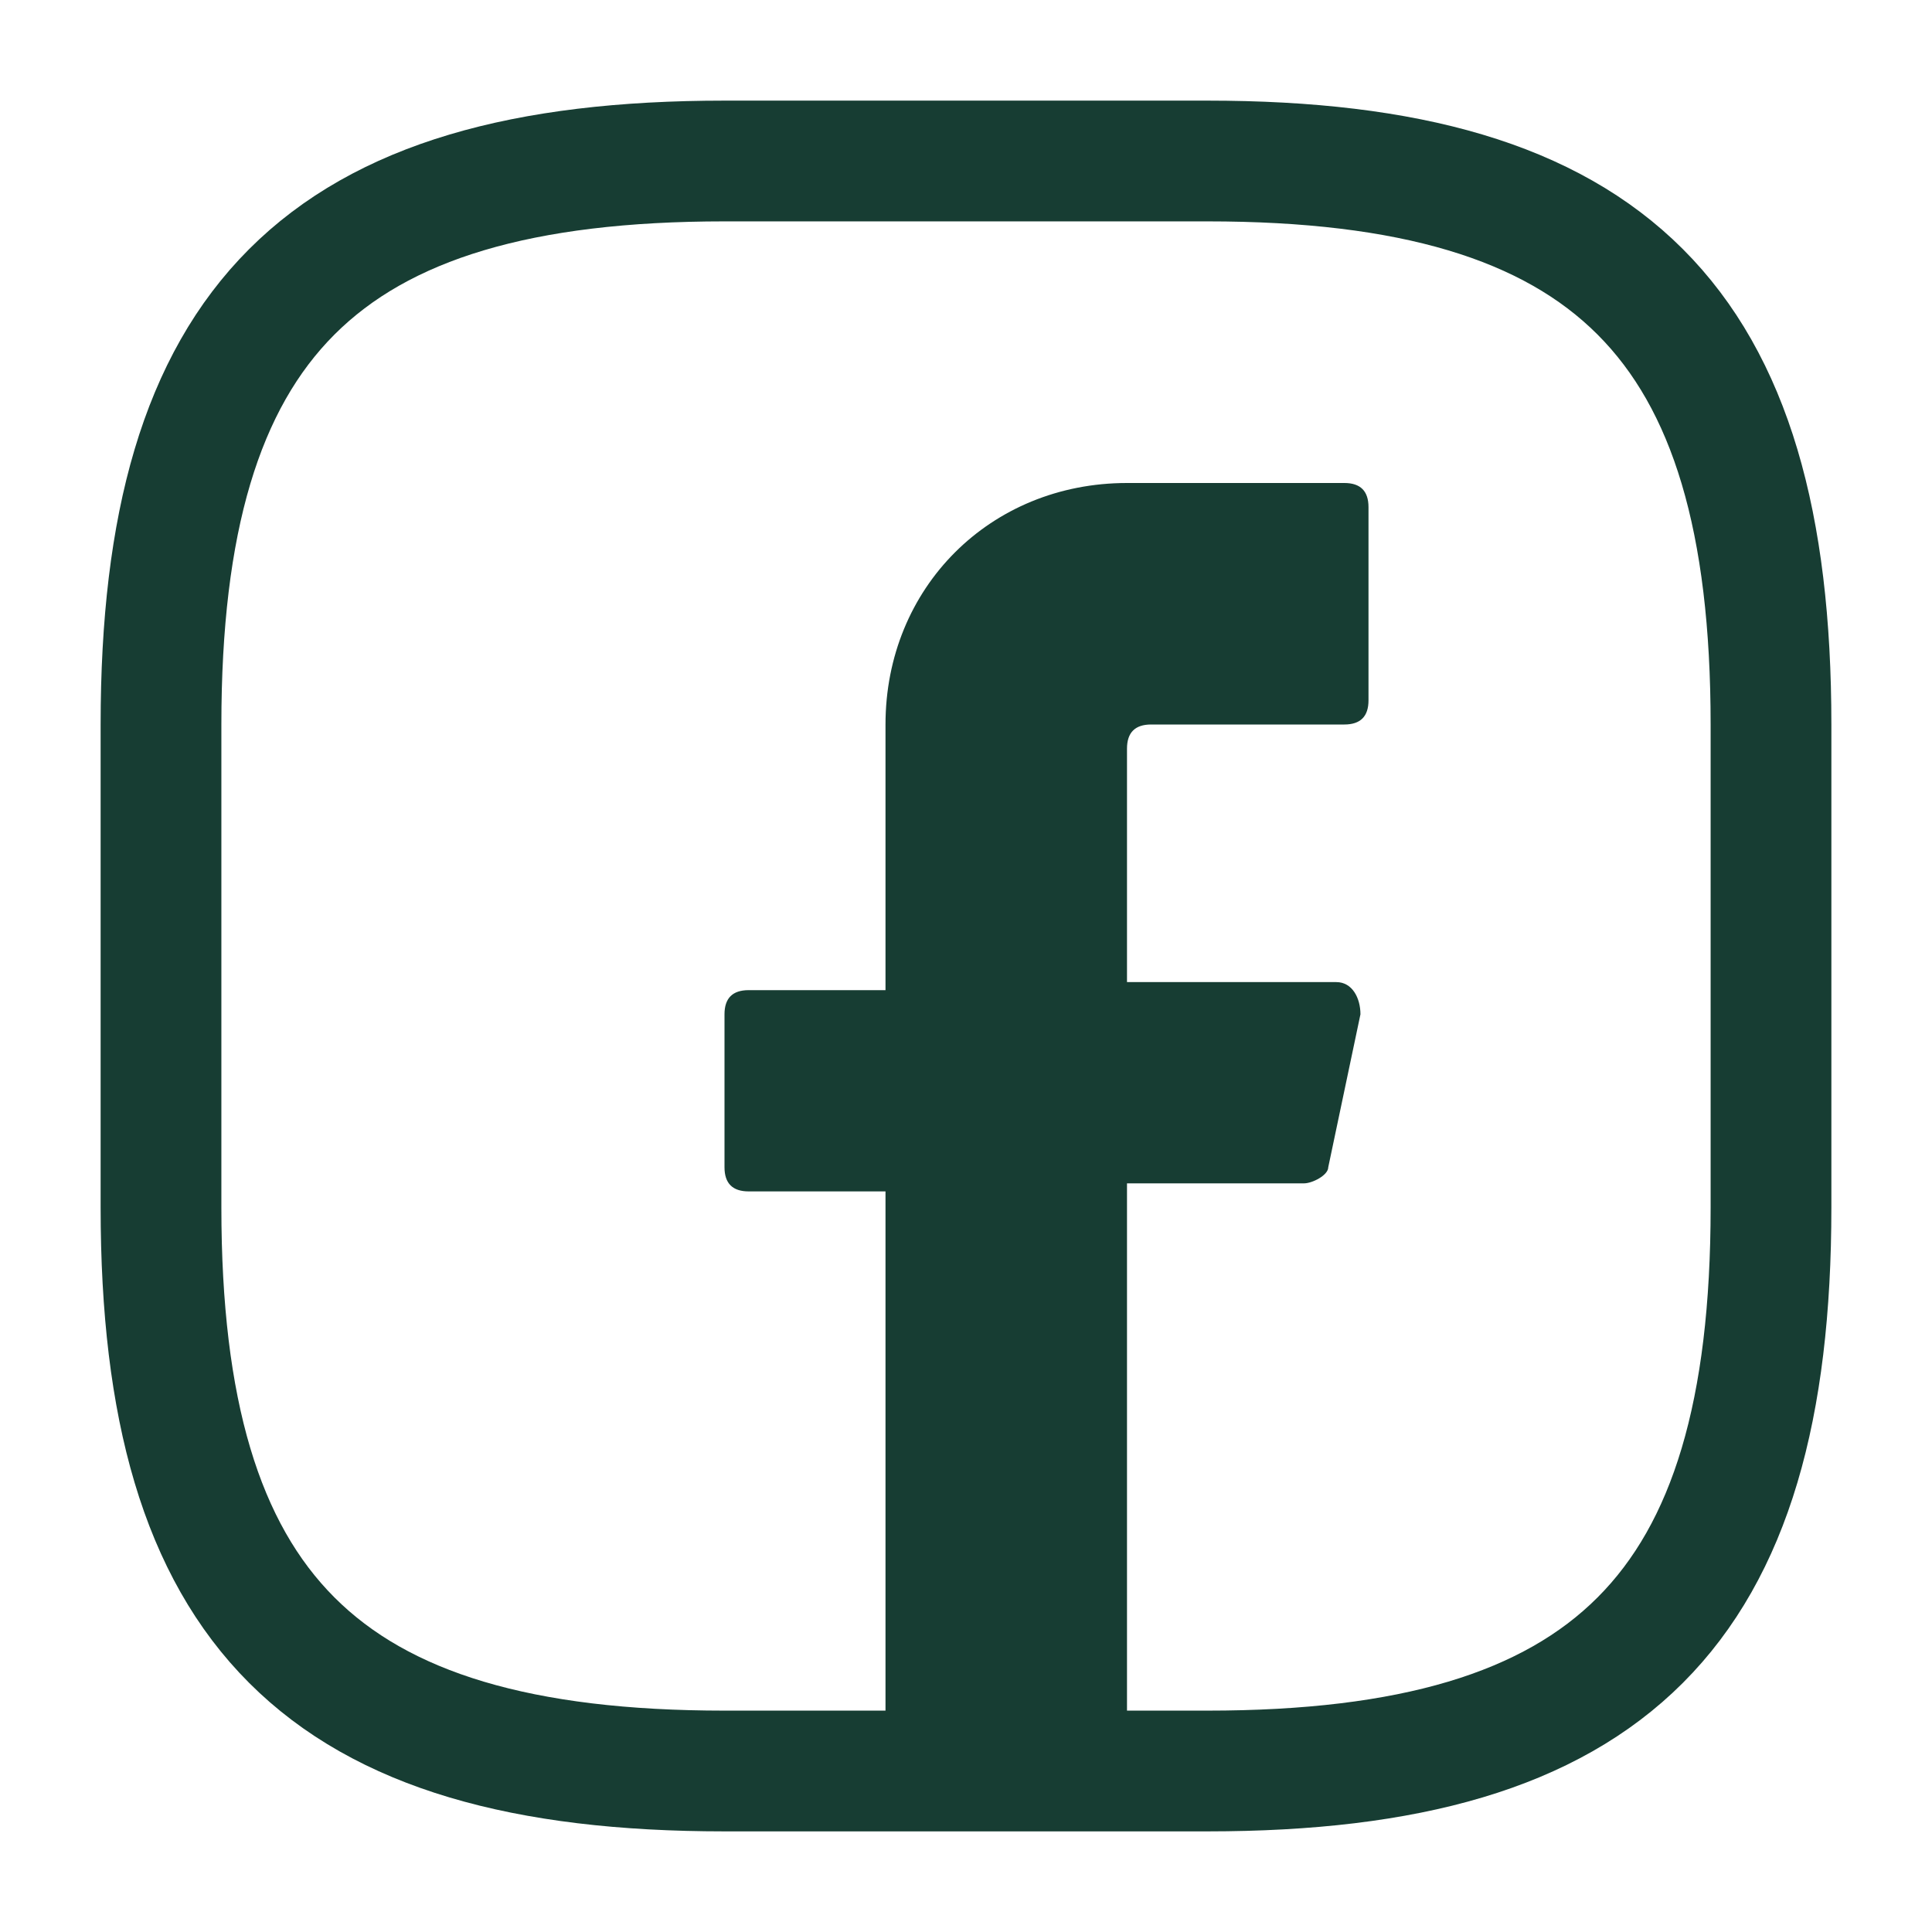
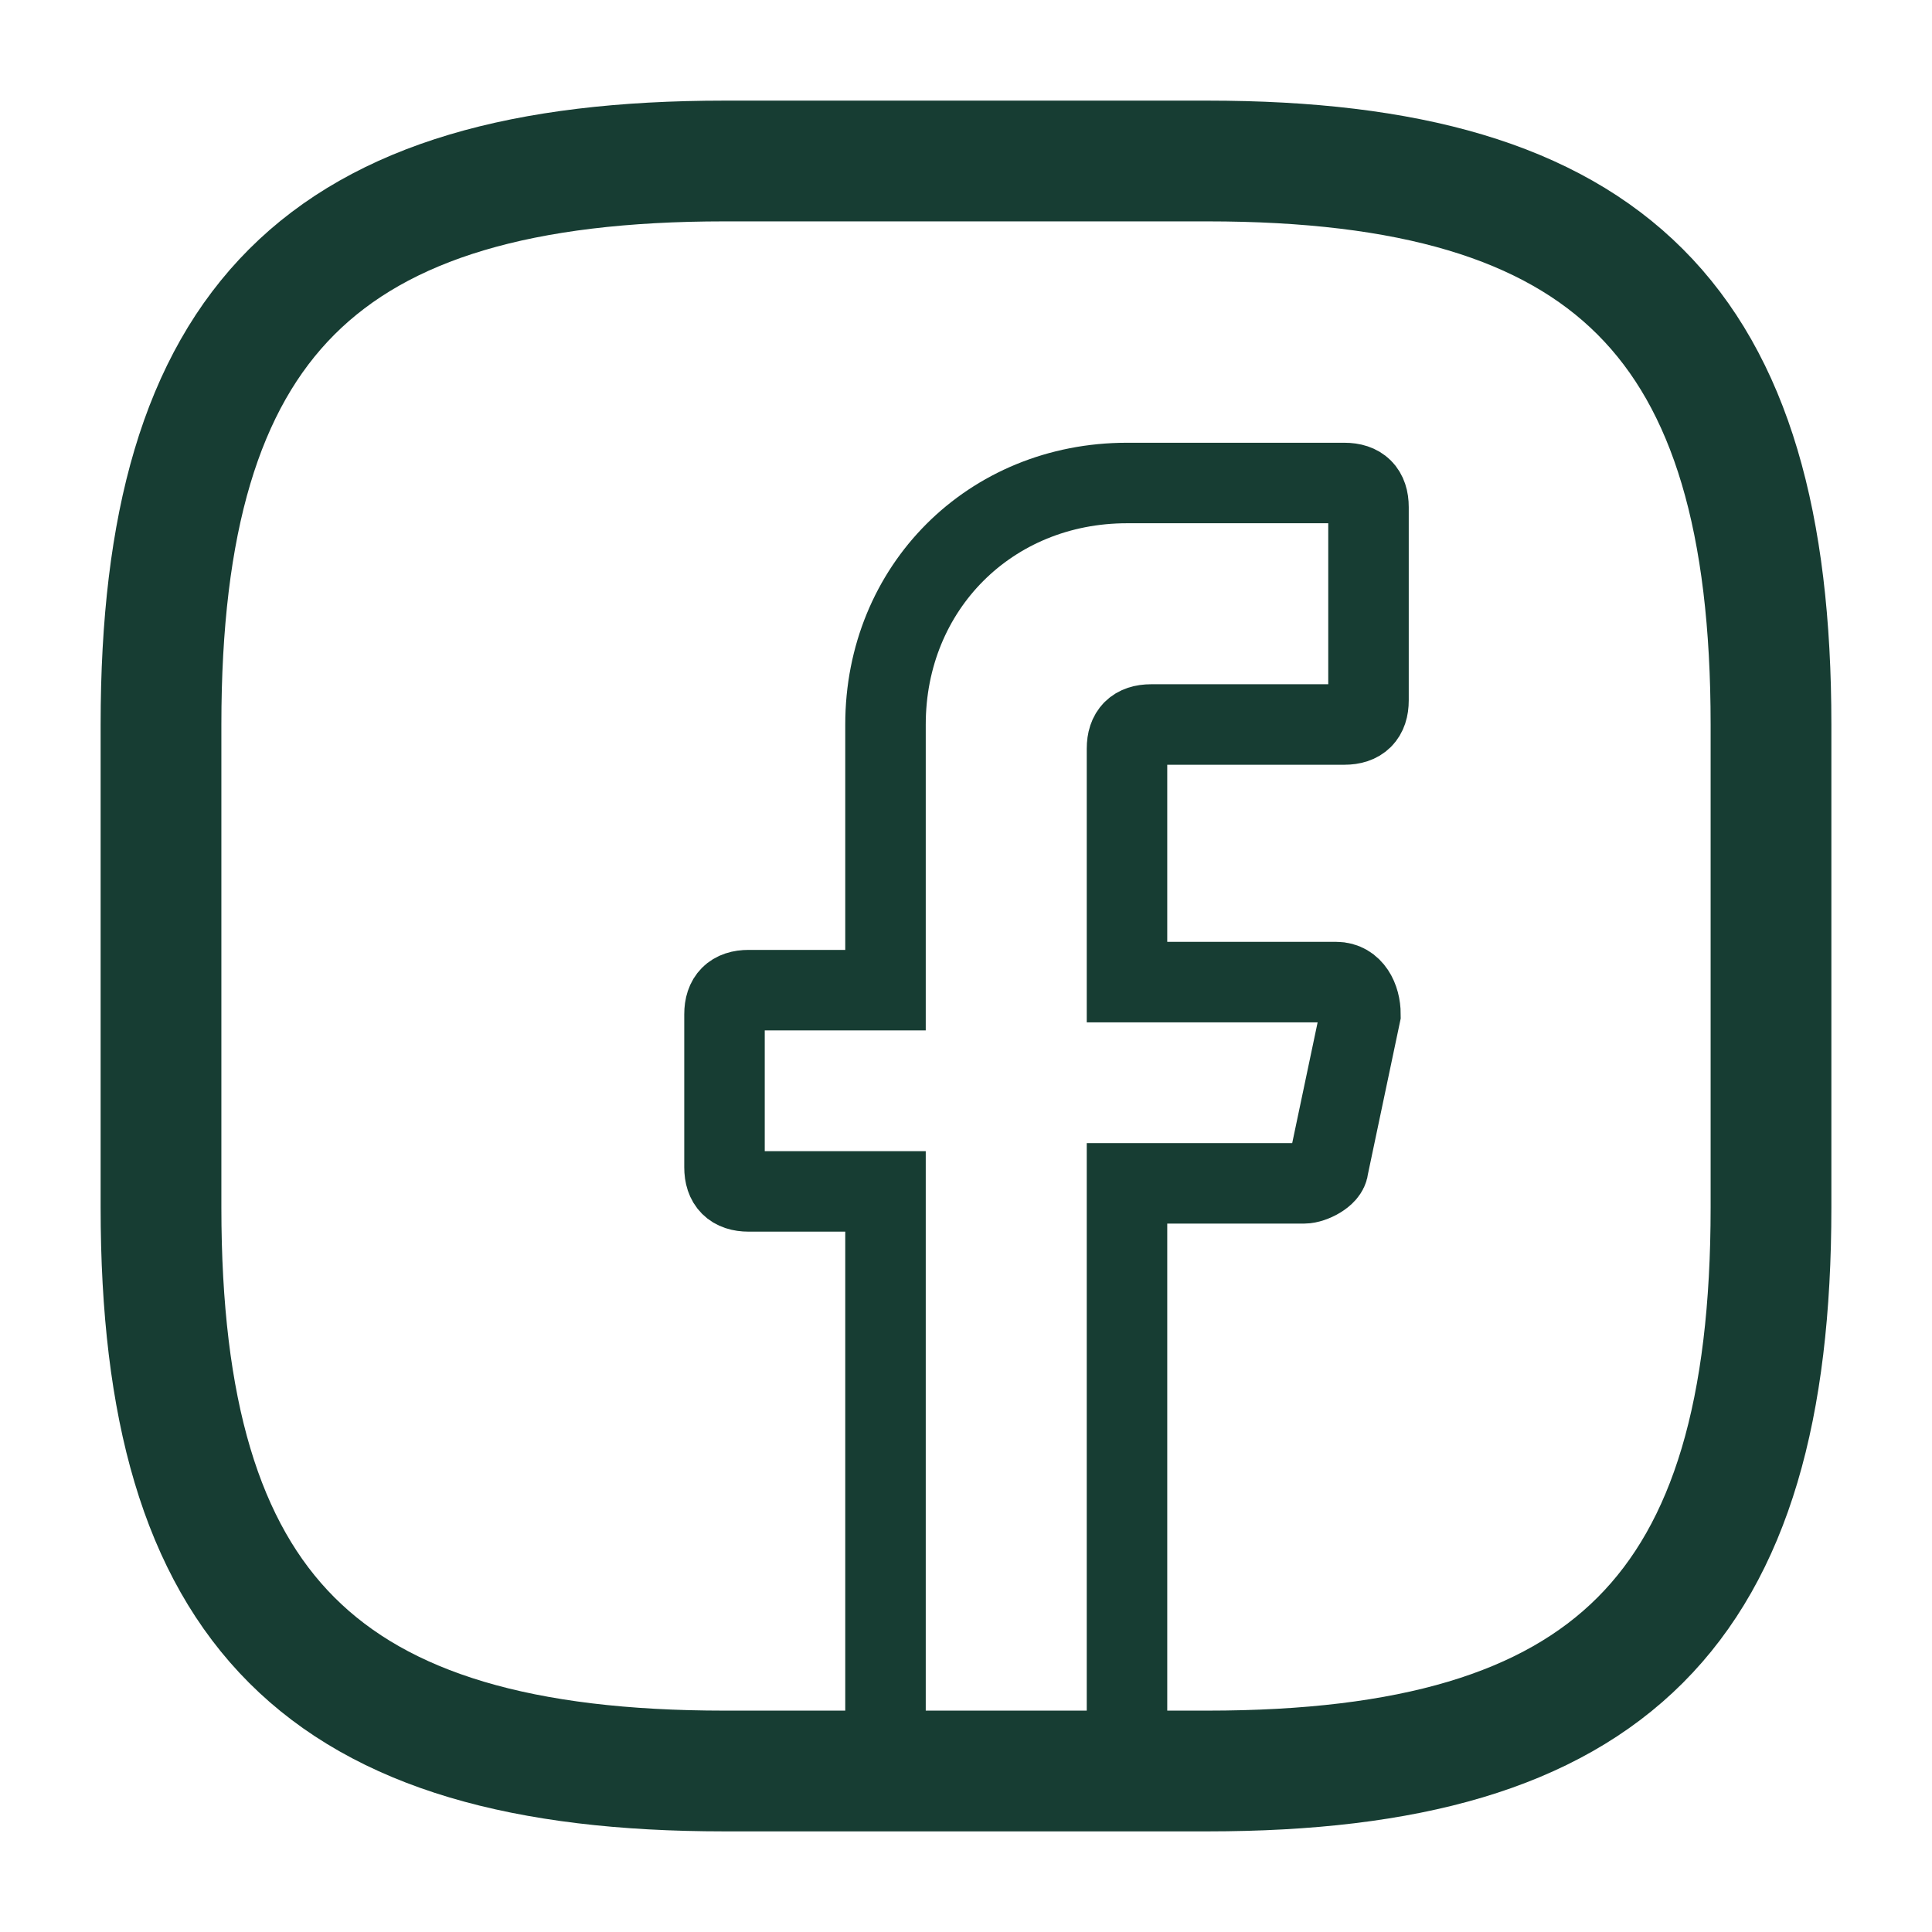
<svg xmlns="http://www.w3.org/2000/svg" width="24" height="24" viewBox="0 0 24 24" fill="none">
-   <path d="M14 9.3V12.2H16.6C16.8 12.2 16.9 12.4 16.9 12.6L16.5 14.5C16.5 14.6 16.3 14.7 16.2 14.7H14V22H11V14.8H9.3C9.1 14.8 9 14.7 9 14.5V12.6C9 12.4 9.1 12.3 9.3 12.3H11V9C11 7.3 12.3 6 14 6H16.7C16.9 6 17 6.1 17 6.3V8.7C17 8.9 16.9 9 16.7 9H14.3C14.1 9 14 9.1 14 9.3Z" fill="#173D33" />
+   <path d="M14 9.3V12.2H16.6C16.8 12.2 16.9 12.4 16.9 12.6L16.5 14.5C16.5 14.6 16.3 14.7 16.2 14.7H14V22H11V14.8H9.3C9.1 14.8 9 14.7 9 14.5V12.6C9 12.4 9.1 12.3 9.3 12.3H11V9C11 7.3 12.3 6 14 6H16.7C16.9 6 17 6.1 17 6.3V8.7C17 8.9 16.9 9 16.7 9H14.3C14.1 9 14 9.1 14 9.3Z" stroke="#173D33" />
  <path d="M15 22H9C4 22 2 20 2 15V9C2 4 4 2 9 2H15C20 2 22 4 22 9V15C22 20 20 22 15 22Z" stroke="#173D33" stroke-width="1.5" stroke-linecap="round" stroke-linejoin="round" />
</svg>
